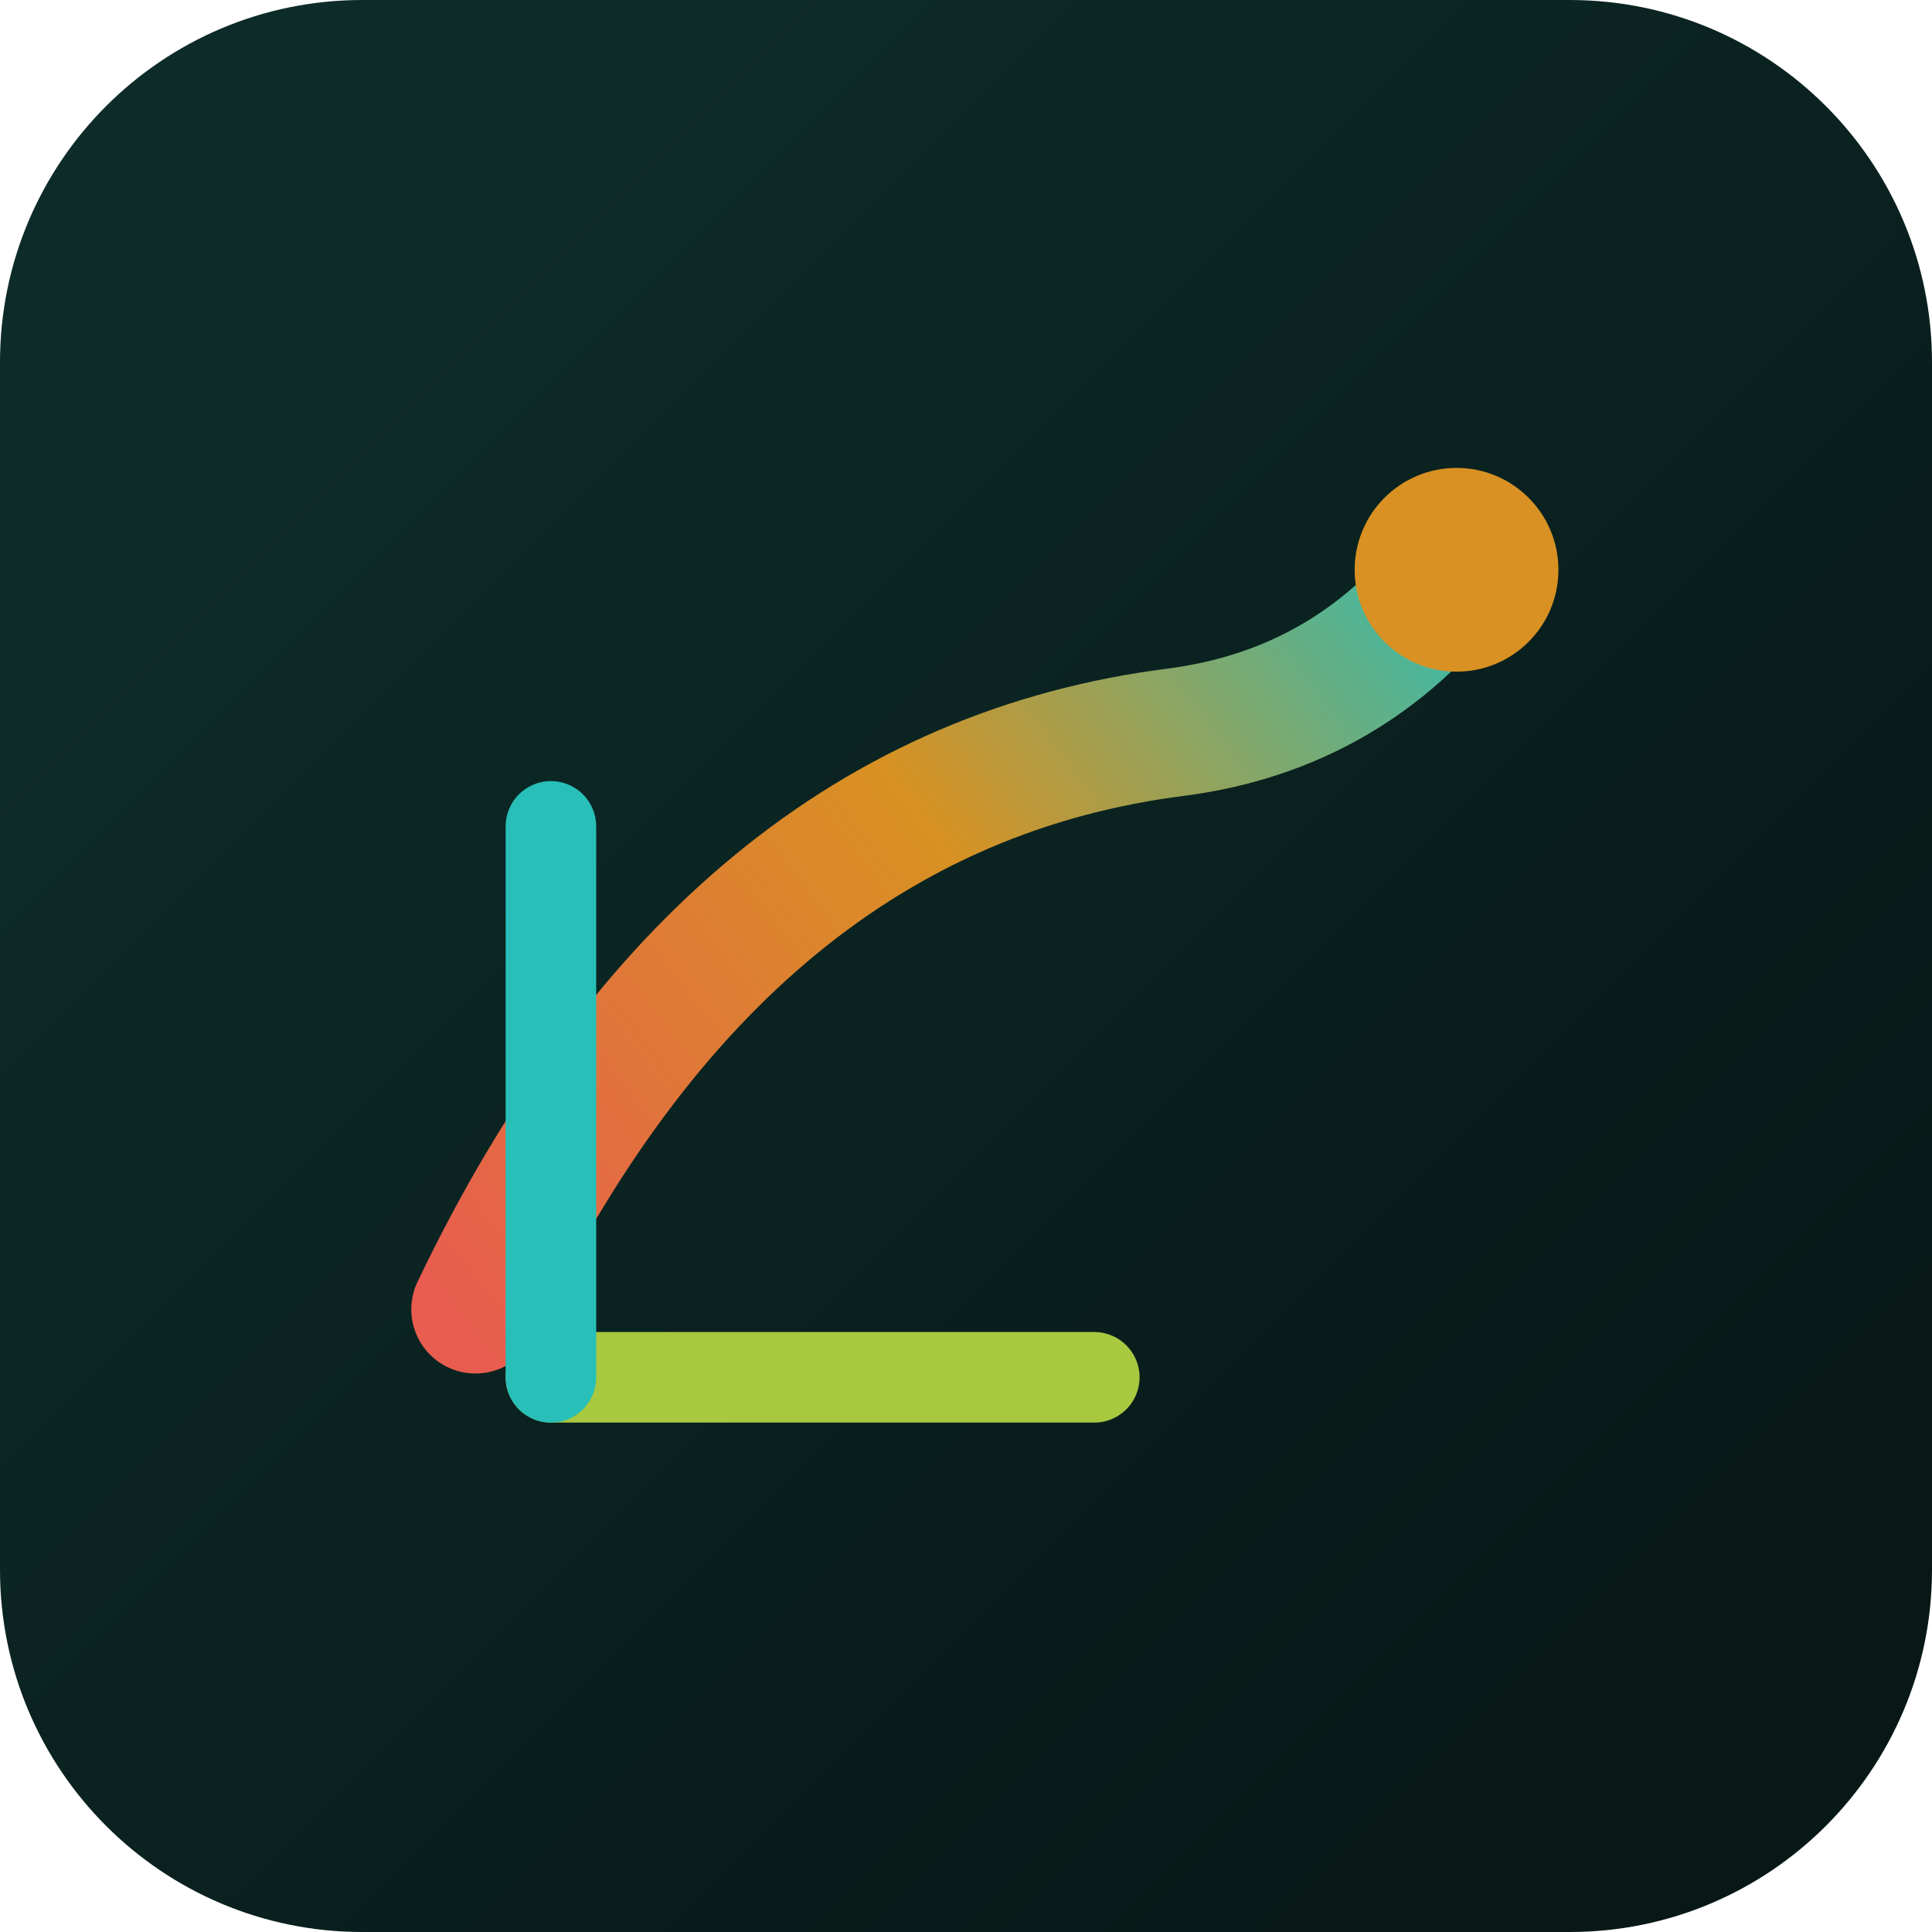
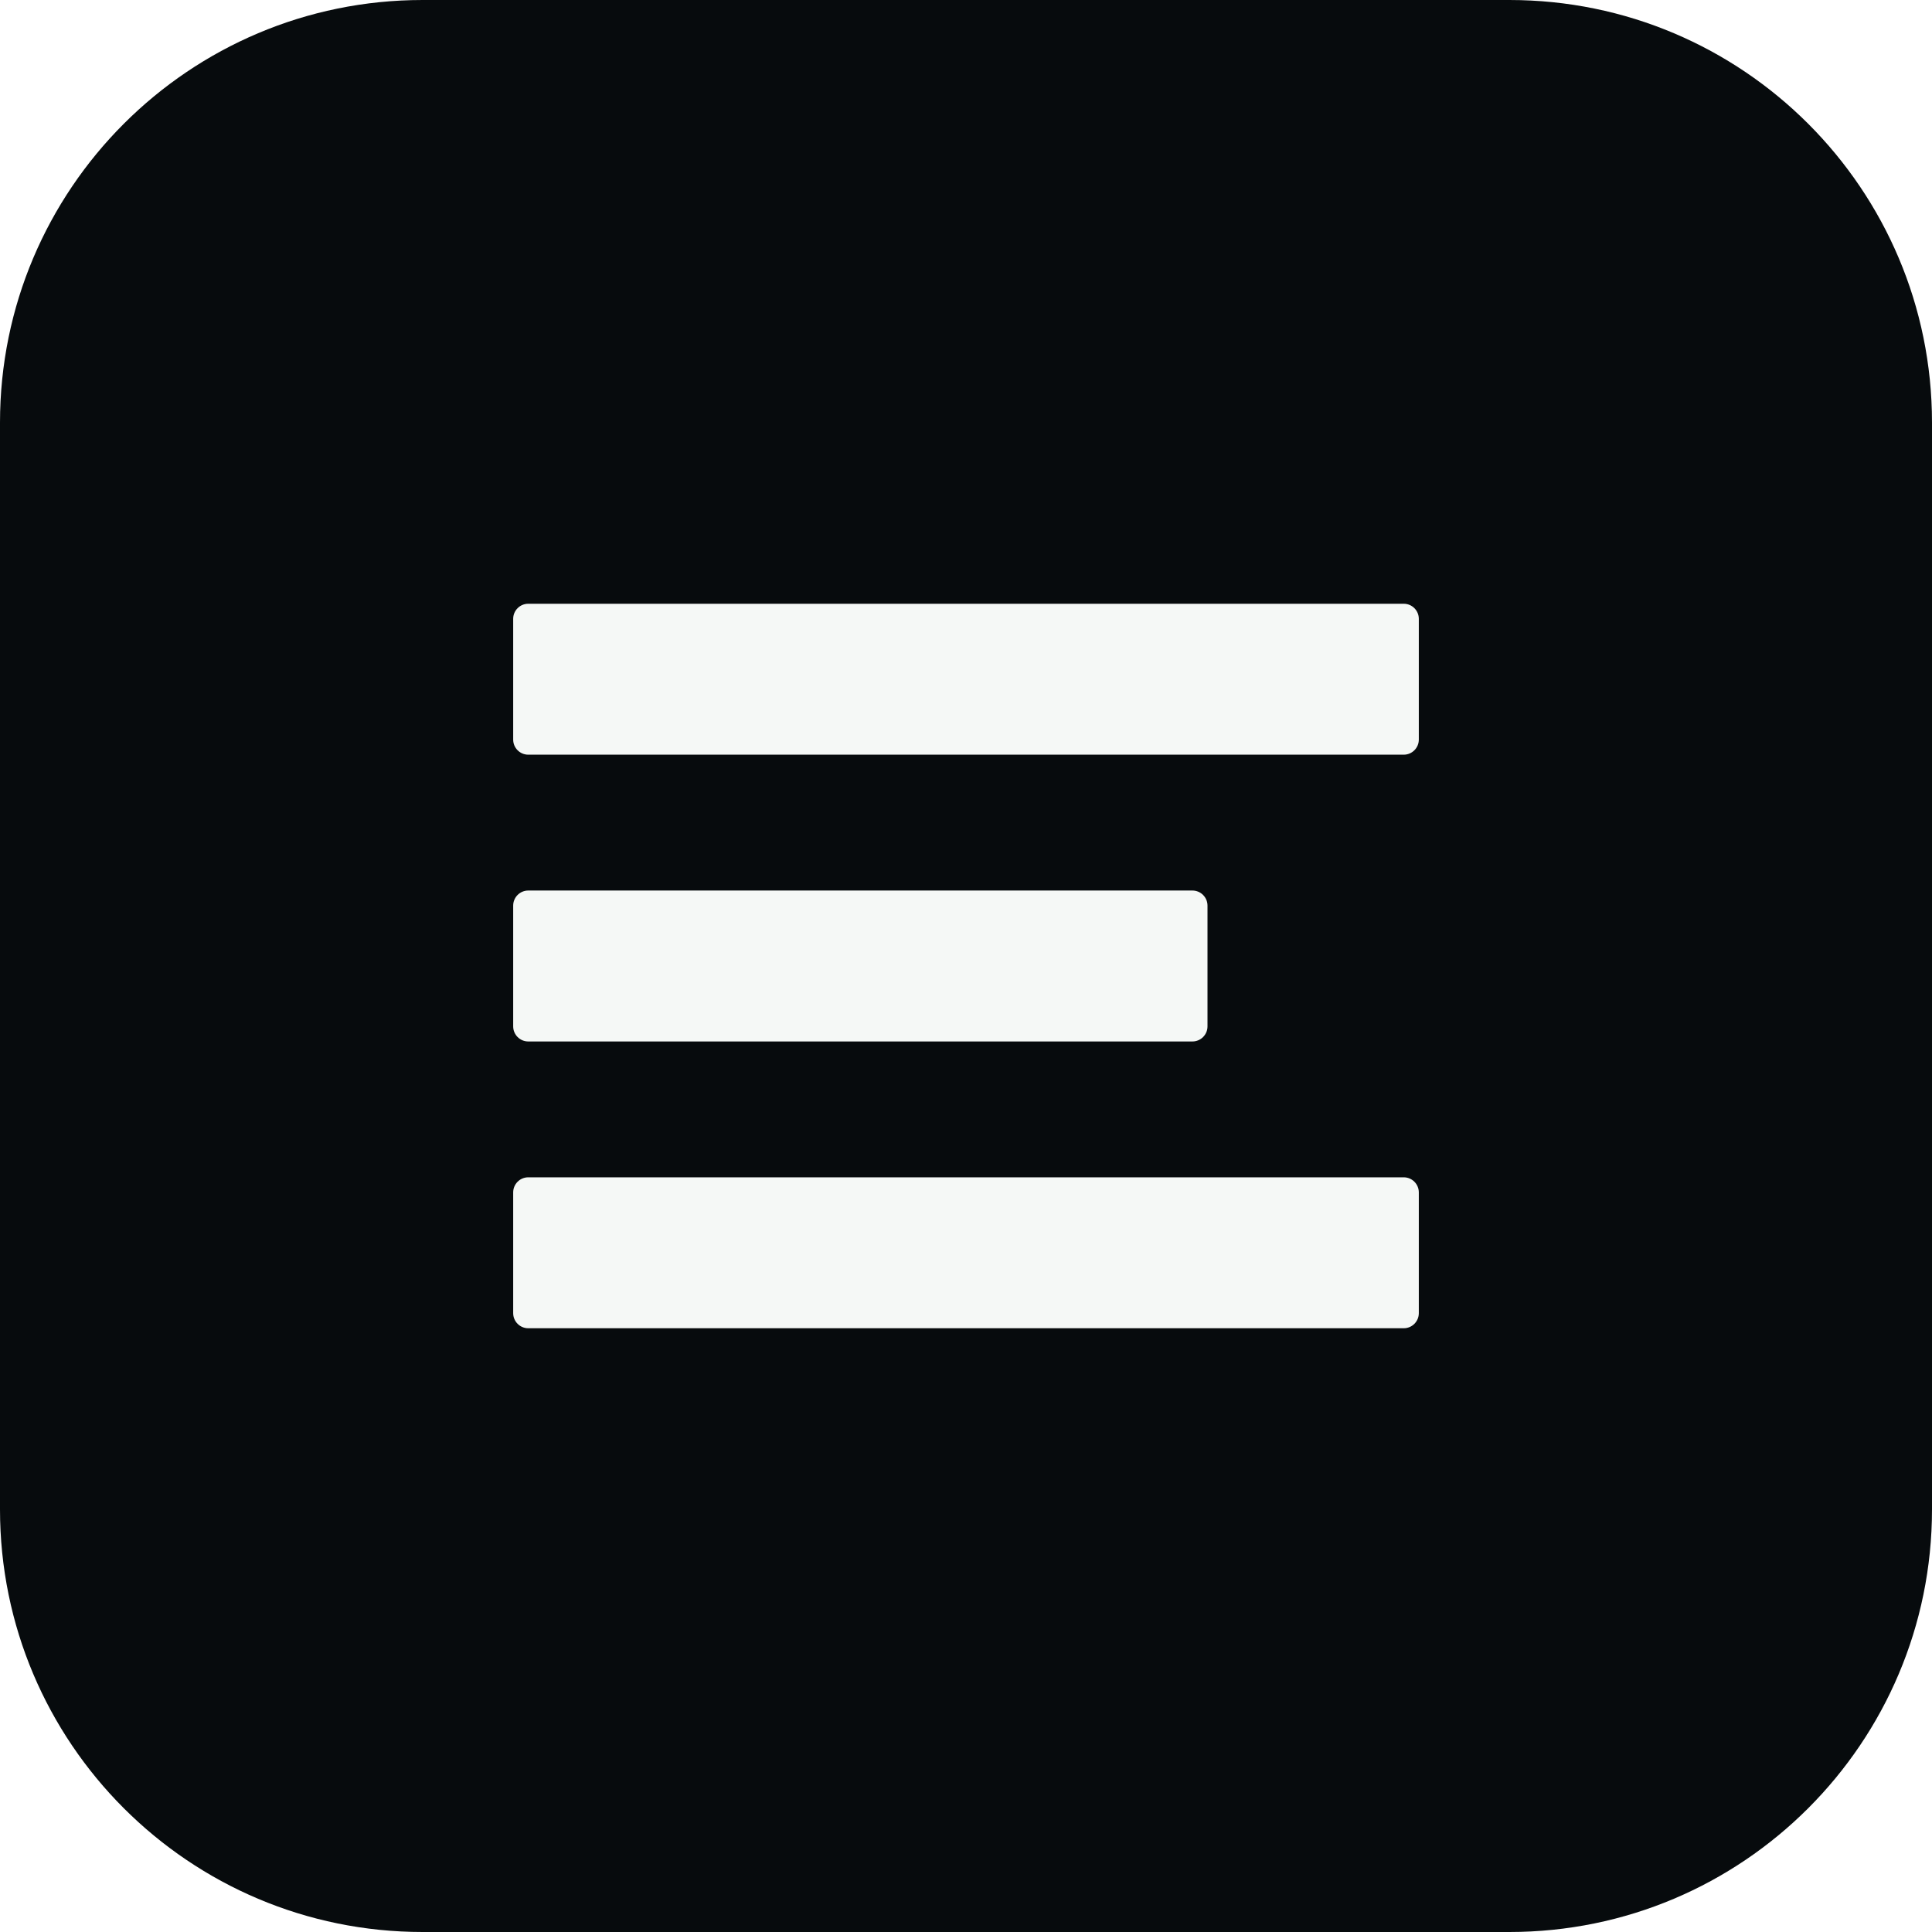
- <svg xmlns="http://www.w3.org/2000/svg" width="512" height="512" viewBox="0 0 512 512" role="img" aria-label="Sillage">
-   <defs>
-     <linearGradient id="bg" x1="80" y1="80" x2="432" y2="432" gradientUnits="userSpaceOnUse">
-       <stop stop-color="#0D2C29" />
-       <stop offset="1" stop-color="#071817" />
-     </linearGradient>
-     <linearGradient id="trace" x1="121" y1="350" x2="395" y2="142" gradientUnits="userSpaceOnUse">
-       <stop stop-color="#E85D4F" />
-       <stop offset=".52" stop-color="#D89122" />
-       <stop offset="1" stop-color="#28BFB8" />
-     </linearGradient>
-   </defs>
-   <rect width="512" height="512" rx="96" fill="url(#bg)" />
-   <path d="M126 347c44-92 106-143 186-153 30-4 55-18 74-43" fill="none" stroke="url(#trace)" stroke-width="34" stroke-linecap="round" />
-   <path d="M146 365h144" stroke="#A7C83F" stroke-width="24" stroke-linecap="round" />
-   <path d="M146 365V219" stroke="#28BFB8" stroke-width="24" stroke-linecap="round" />
-   <circle cx="386" cy="151" r="27" fill="#D89122" />
+ <svg xmlns="http://www.w3.org/2000/svg" width="512" height="512" viewBox="0 0 512 512" role="img" aria-label="Exopter E">
+   <rect width="512" height="512" rx="112" fill="#070B0D" />
+   <rect x="136" y="160" width="240" height="40" rx="4" fill="#F5F8F6" />
+   <rect x="136" y="236" width="184" height="40" rx="4" fill="#F5F8F6" />
+   <rect x="136" y="312" width="240" height="40" rx="4" fill="#F5F8F6" />
</svg>
